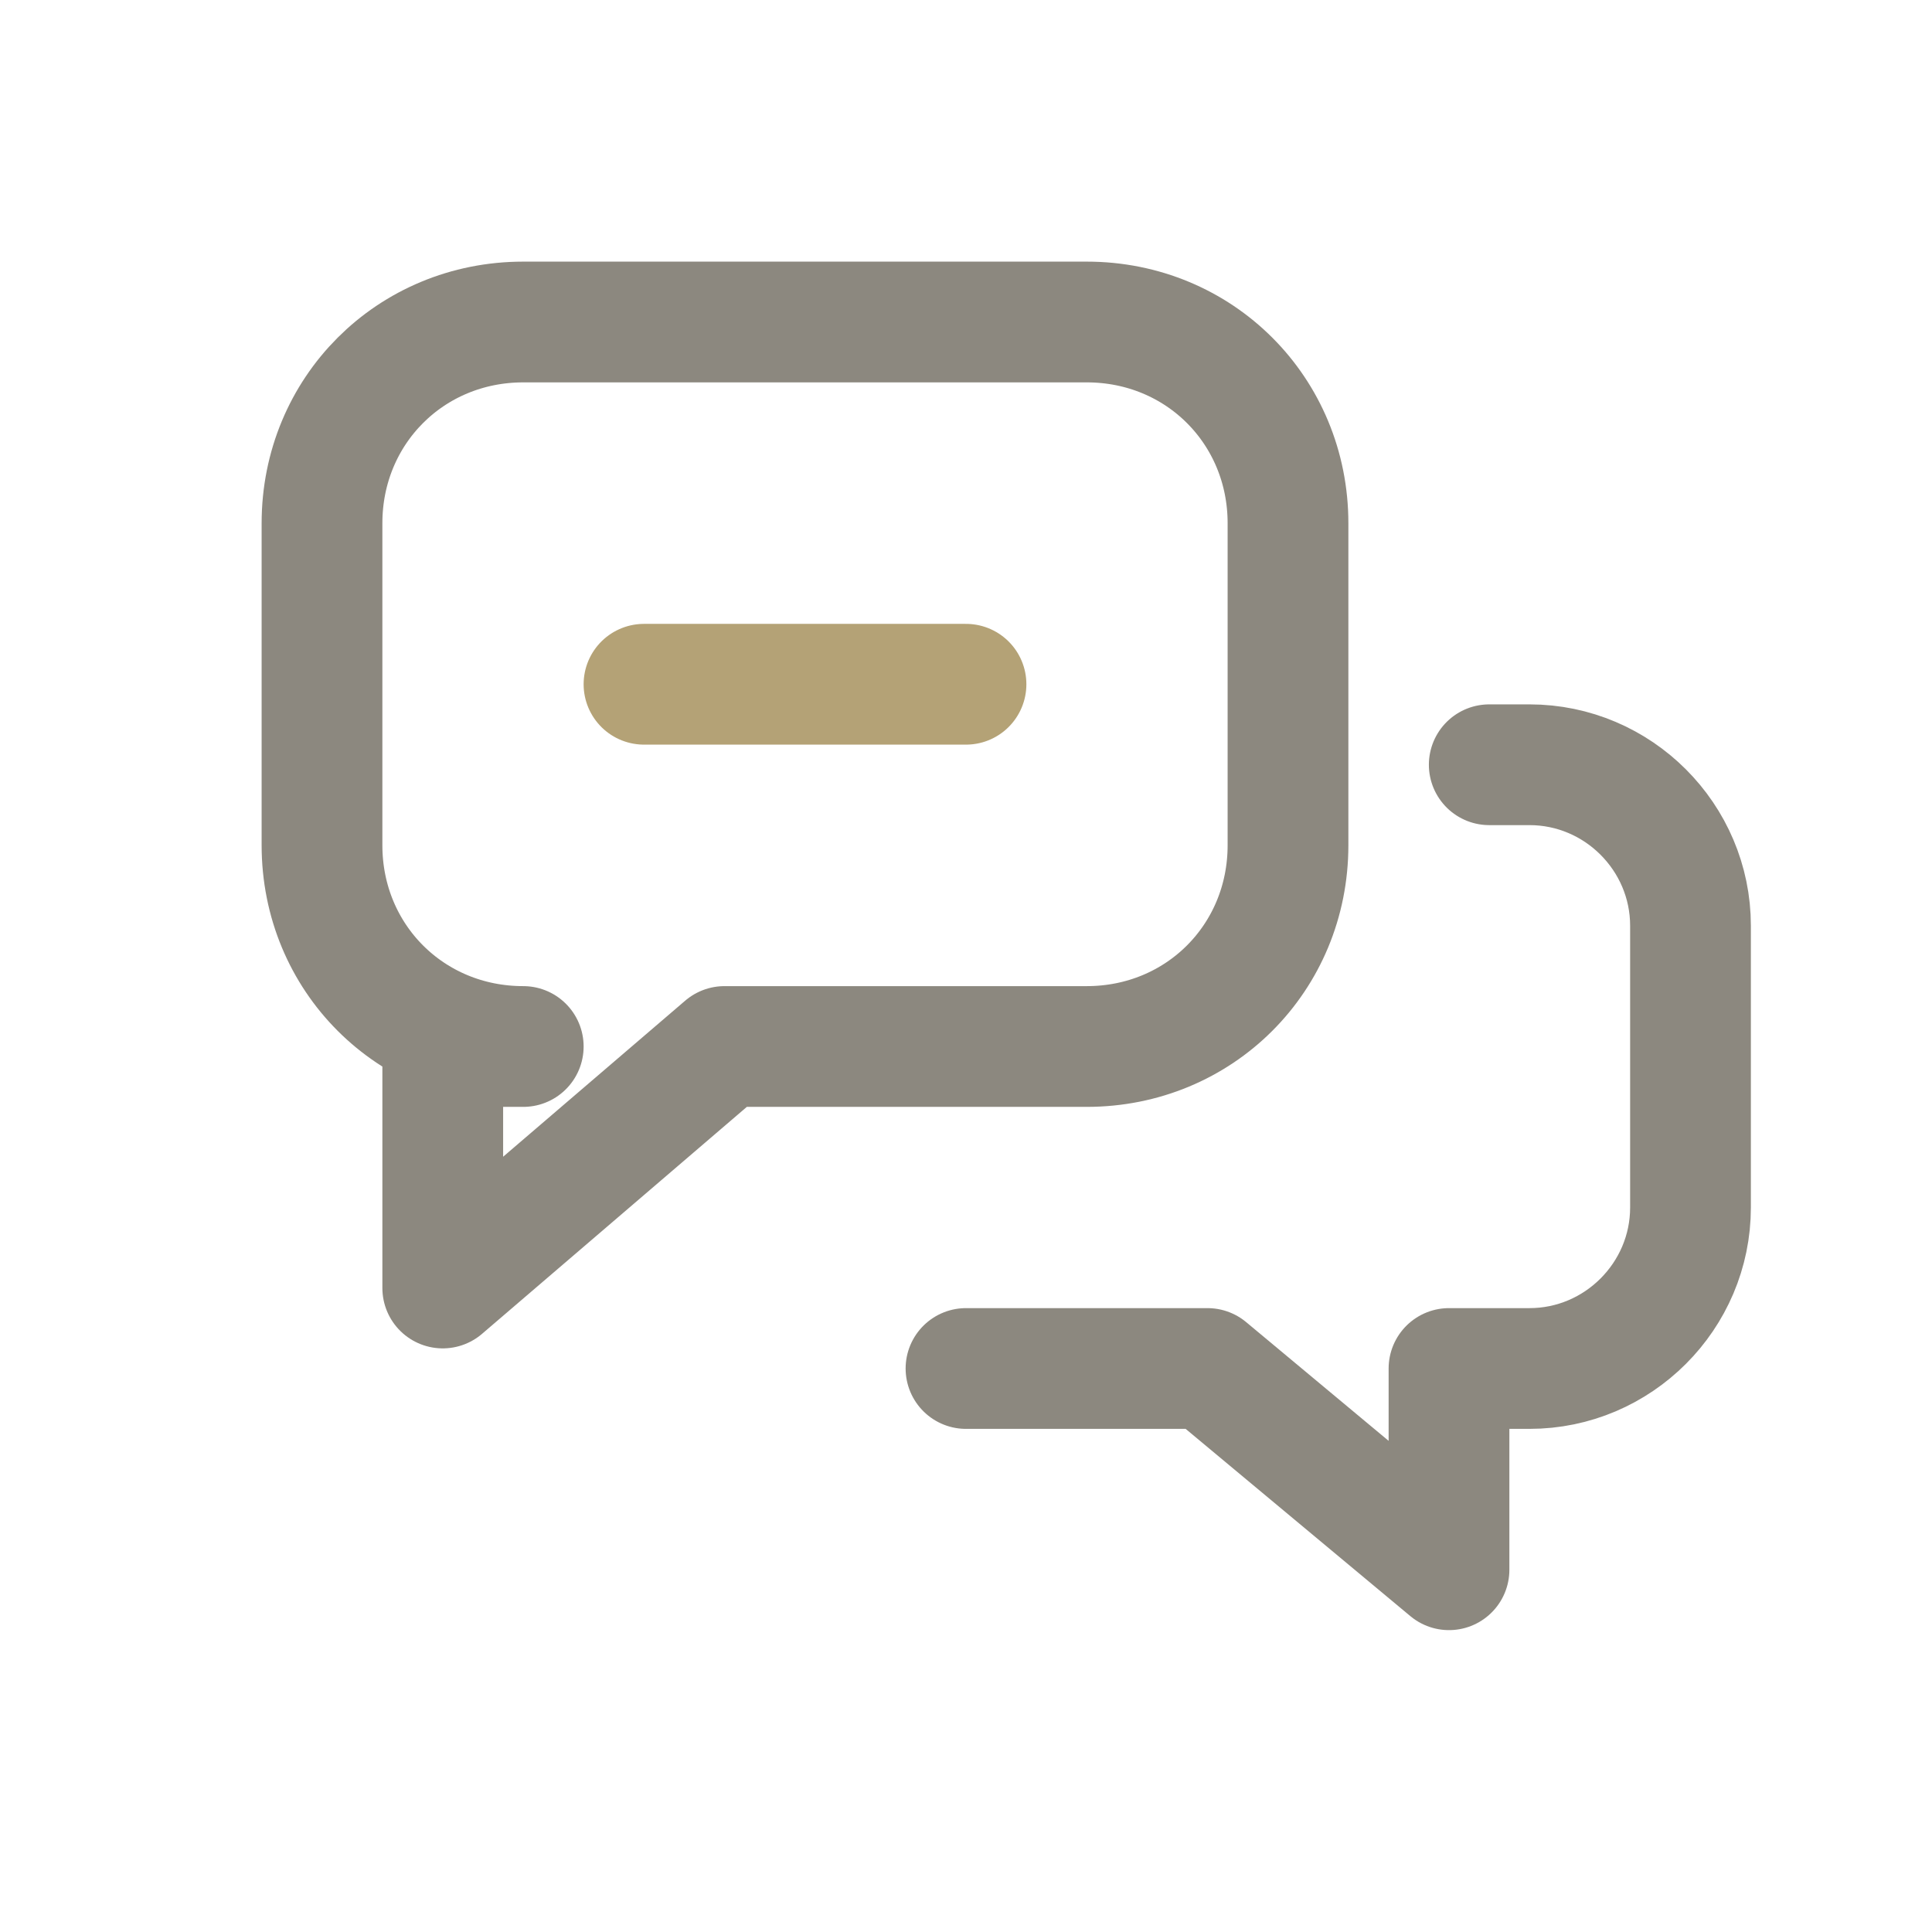
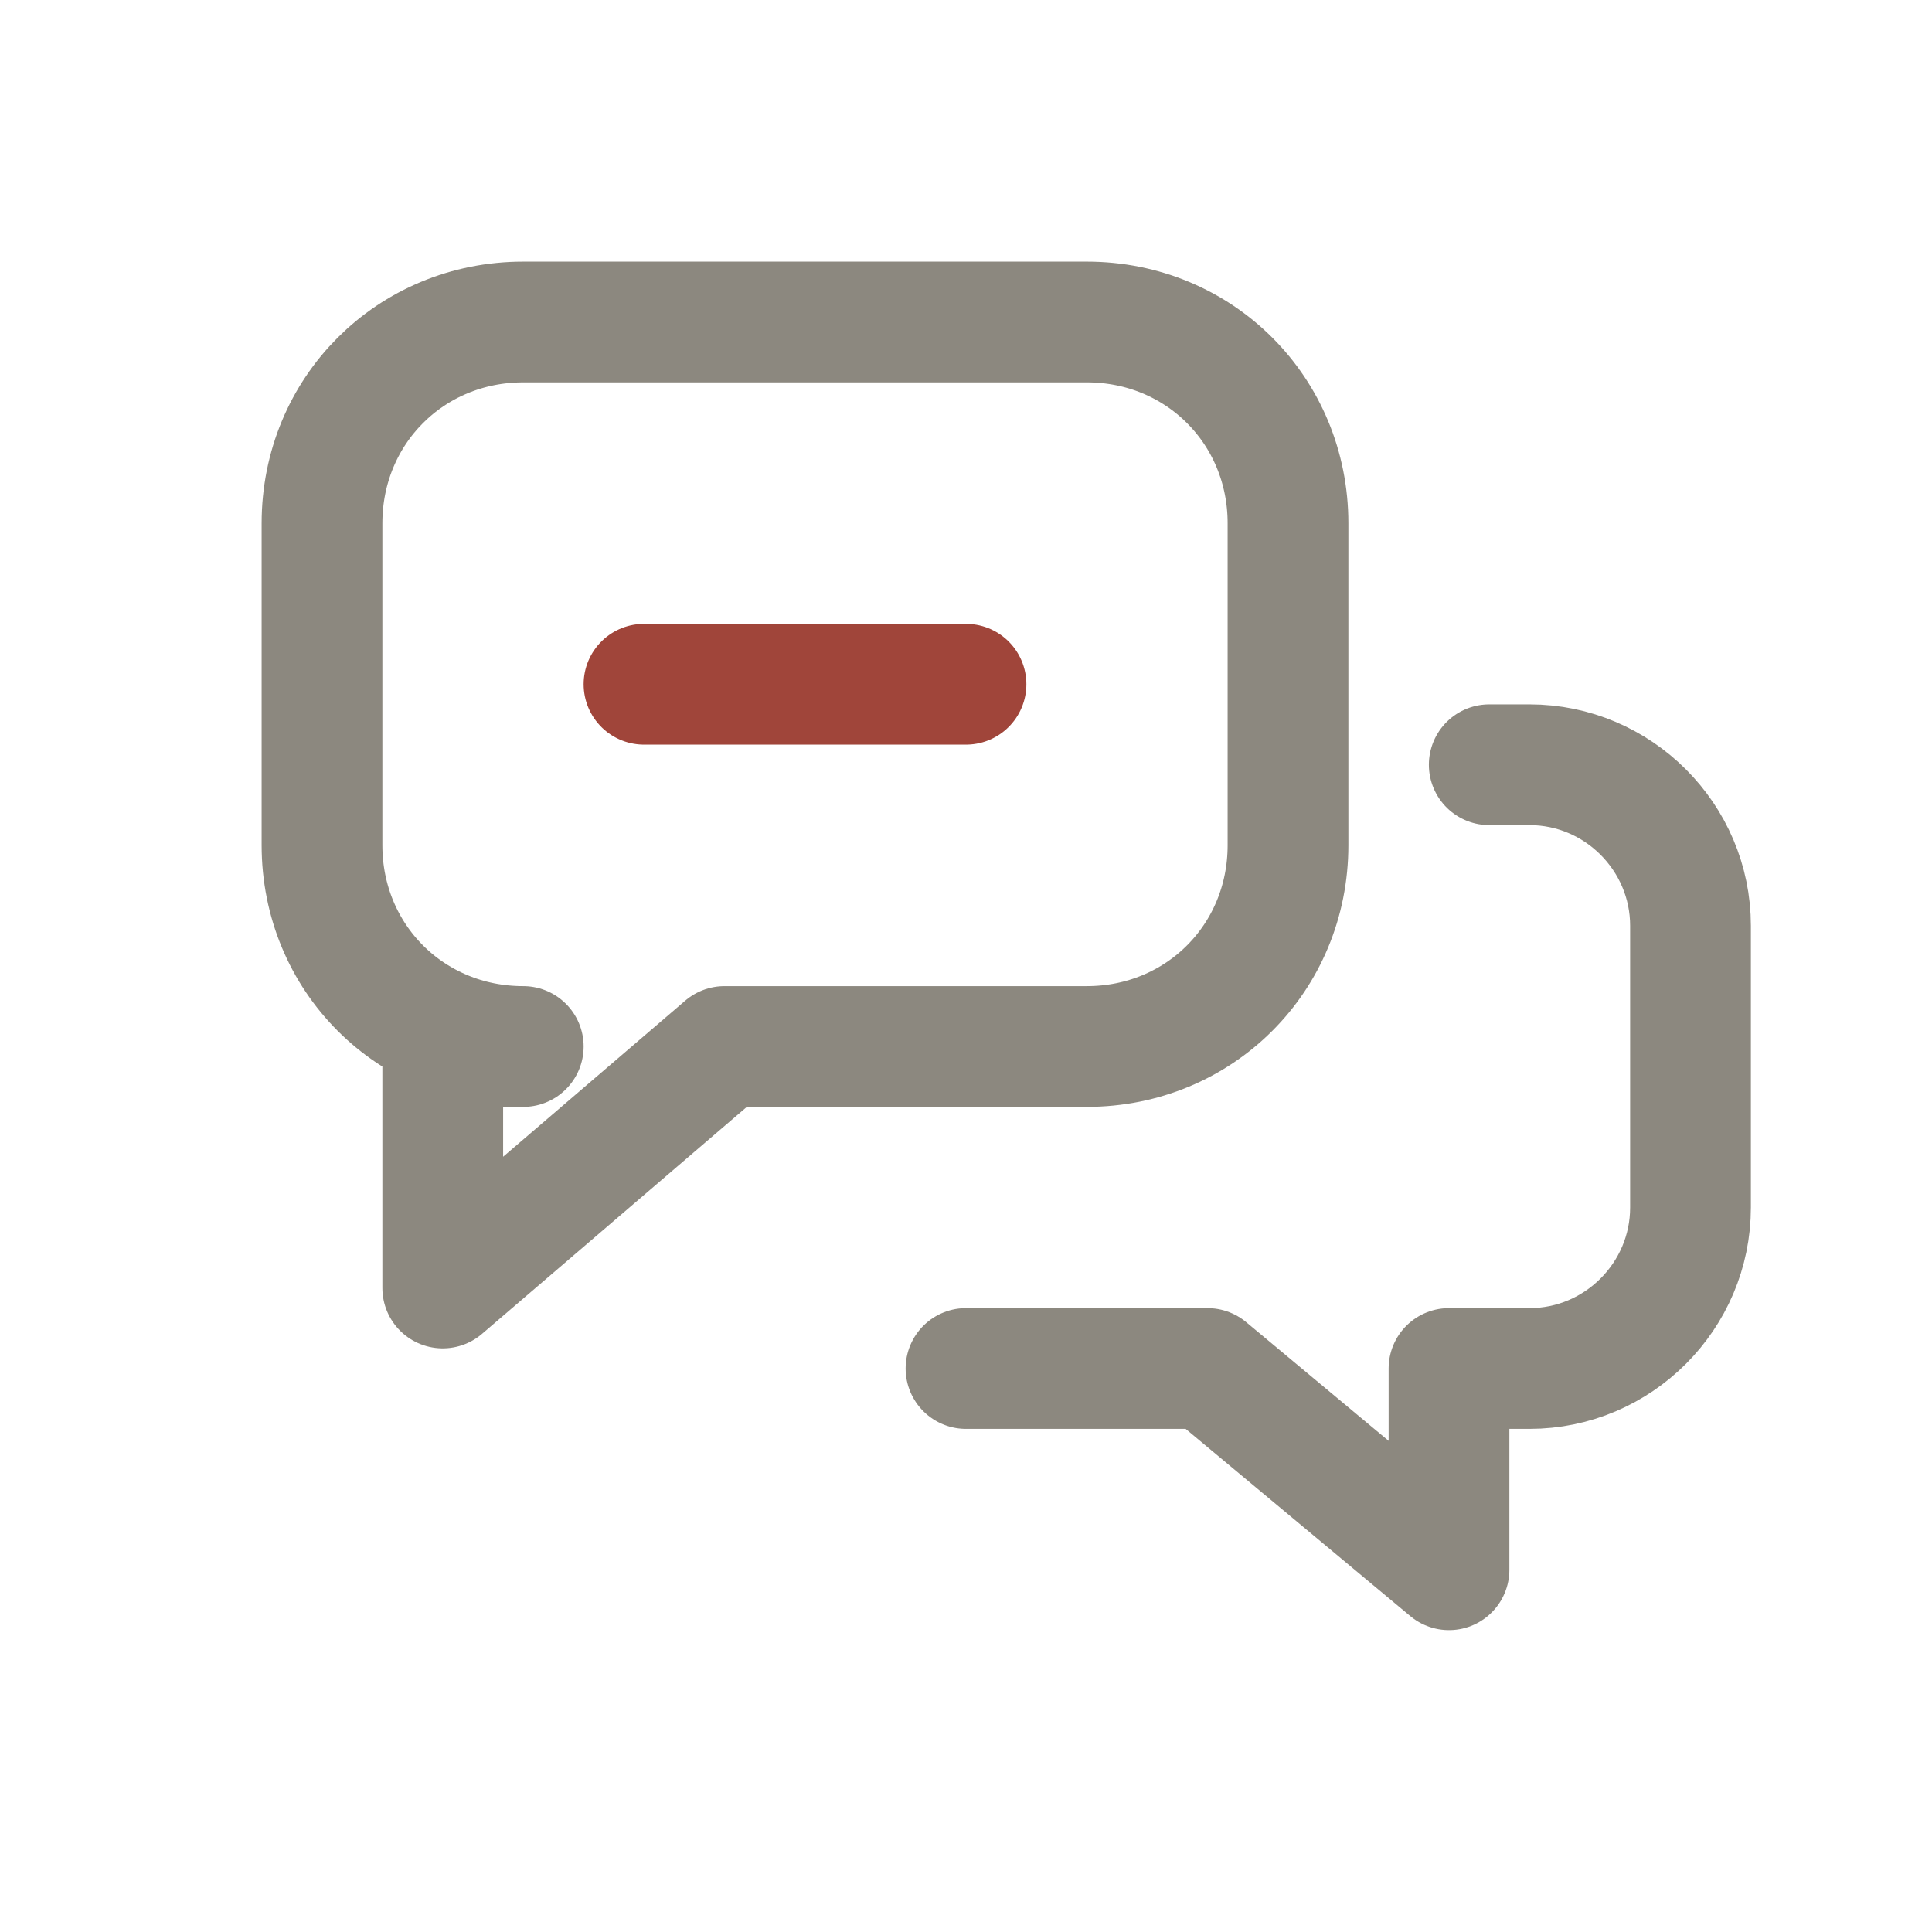
<svg xmlns="http://www.w3.org/2000/svg" viewBox="0 0 24 24" width="24" height="24" fill="none" stroke="#8C887F" stroke-width="1.5" stroke-linecap="round" stroke-linejoin="round">
  <path d="M4 6.5C4 5.1 5.1 4 6.5 4h7C14.9 4 16 5.1 16 6.5v4c0 1.4-1.1 2.5-2.5 2.5H9l-3.5 3v-3H6.5C5.1 13 4 11.9 4 10.5z" />
  <path d="M18.5 9.5h.5c1.1 0 2 .9 2 2v3.5c0 1.1-.9 2-2 2h-1v2.5L15 17h-3" />
-   <path d="M8 8.5h4" stroke="#B4A276" />
+   <path d="M8 8.5h4" stroke="#A0453A" />
</svg>
